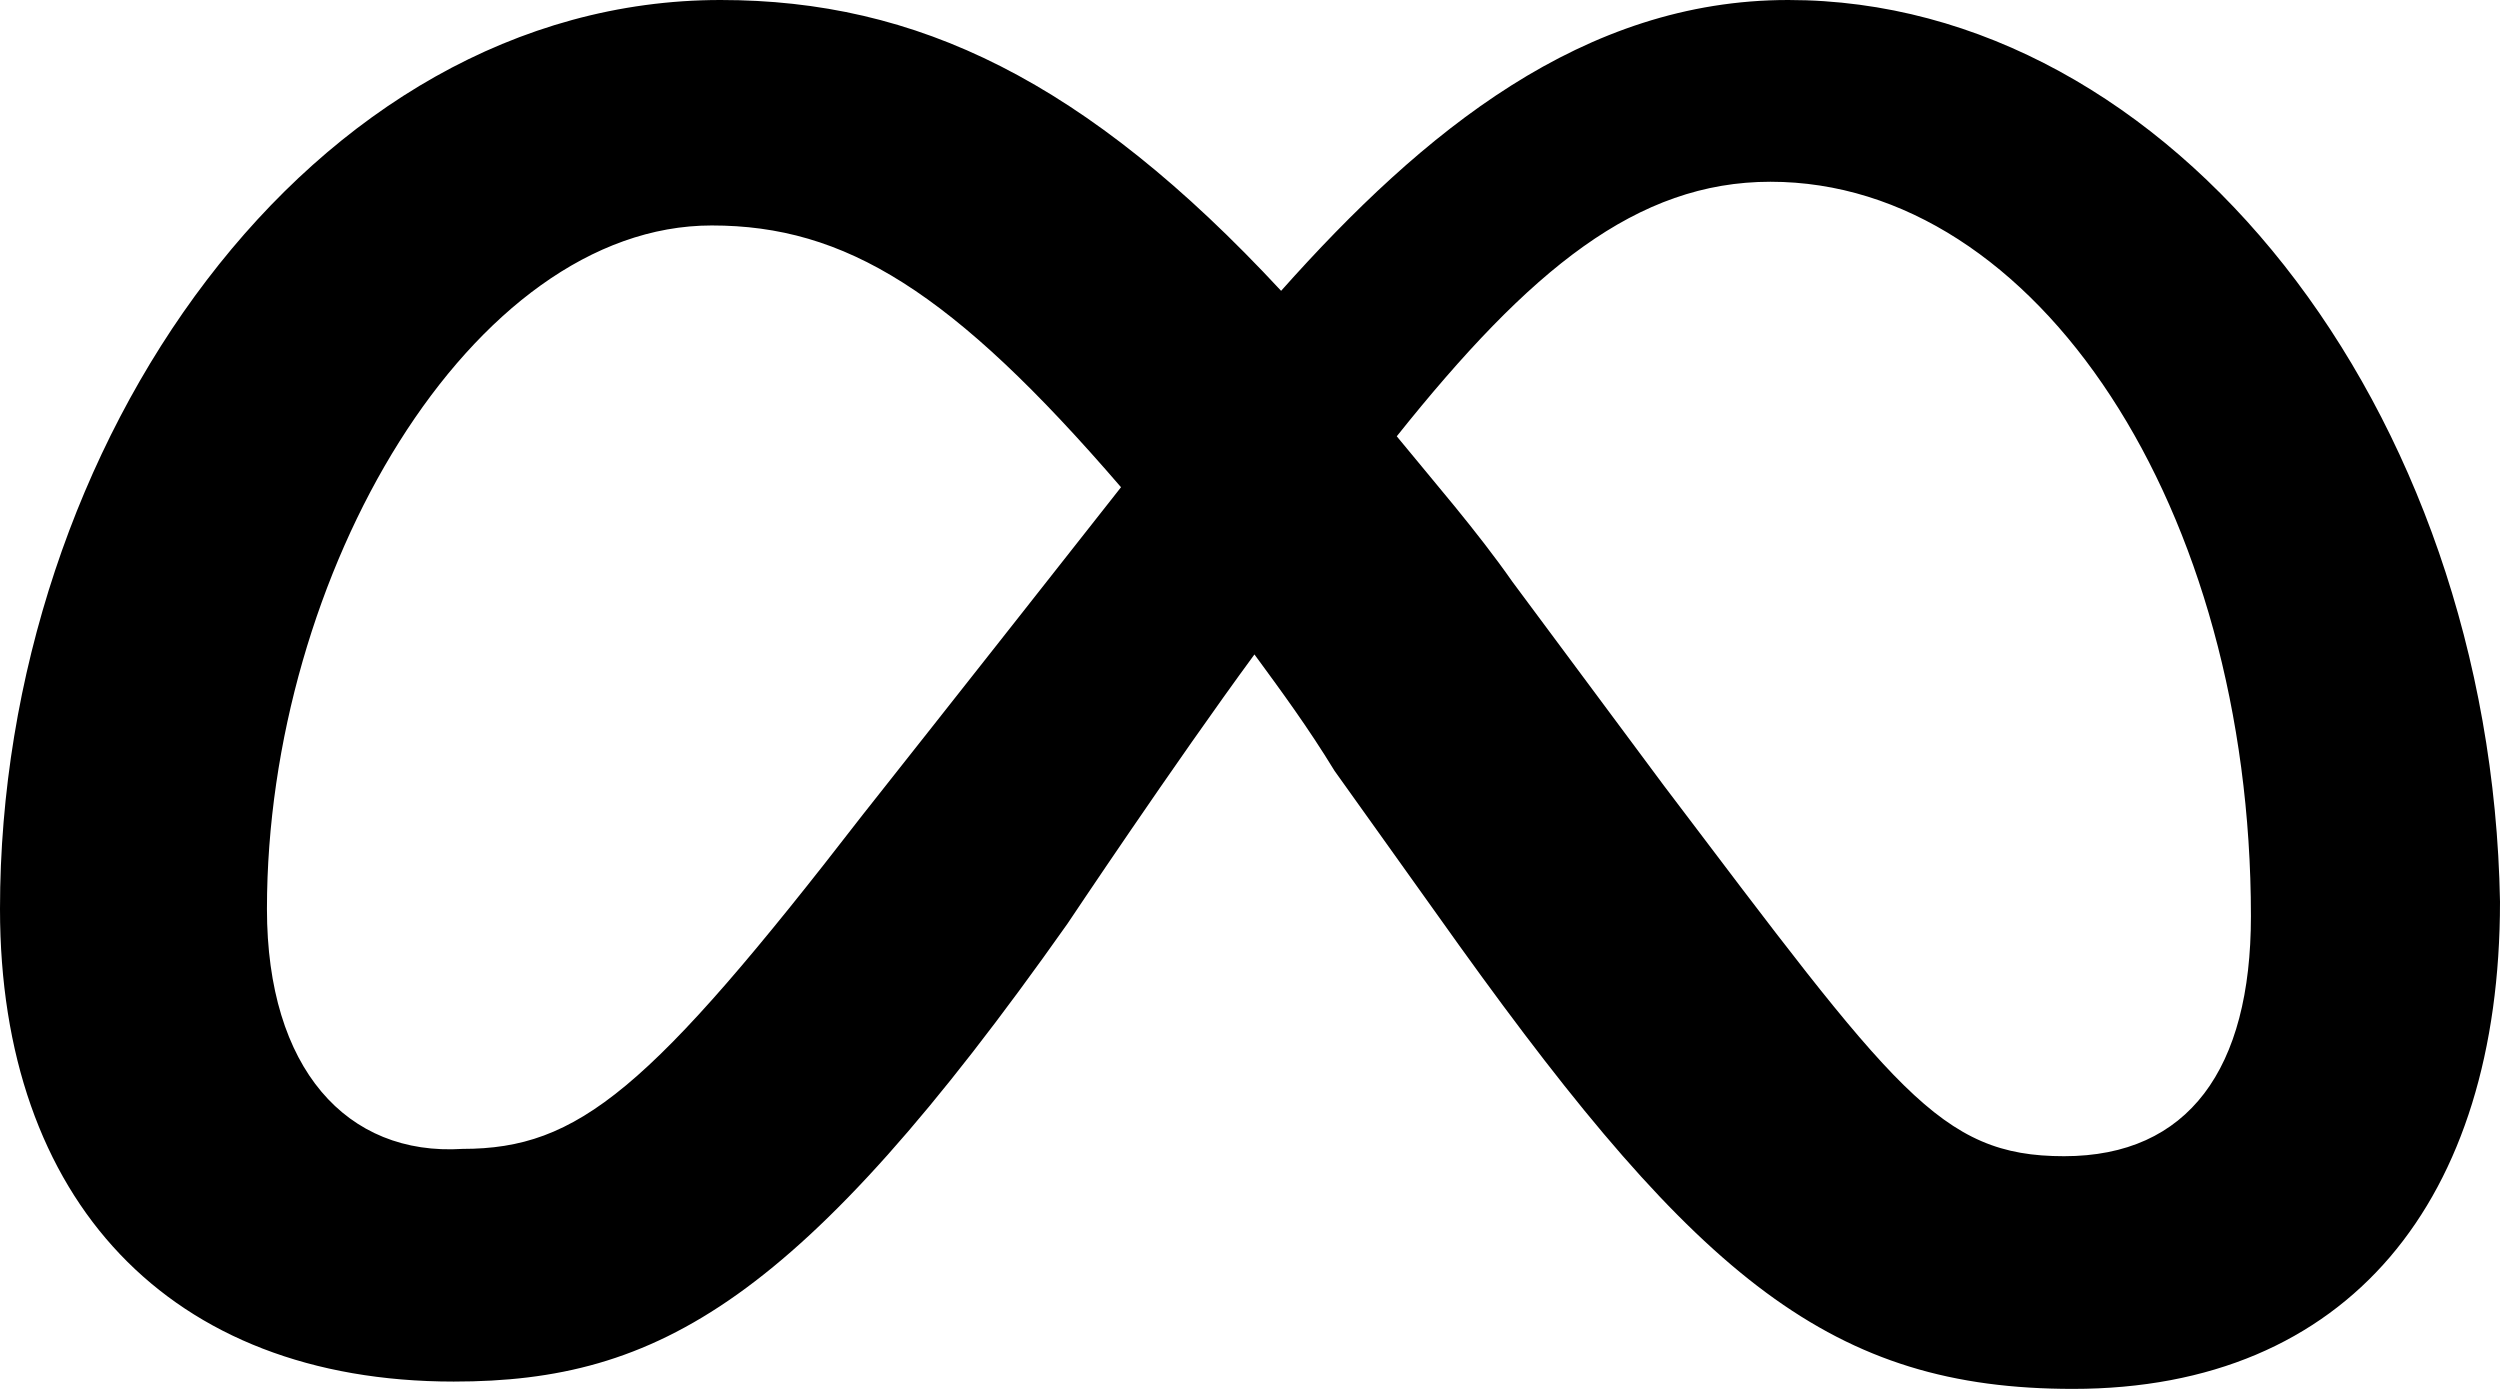
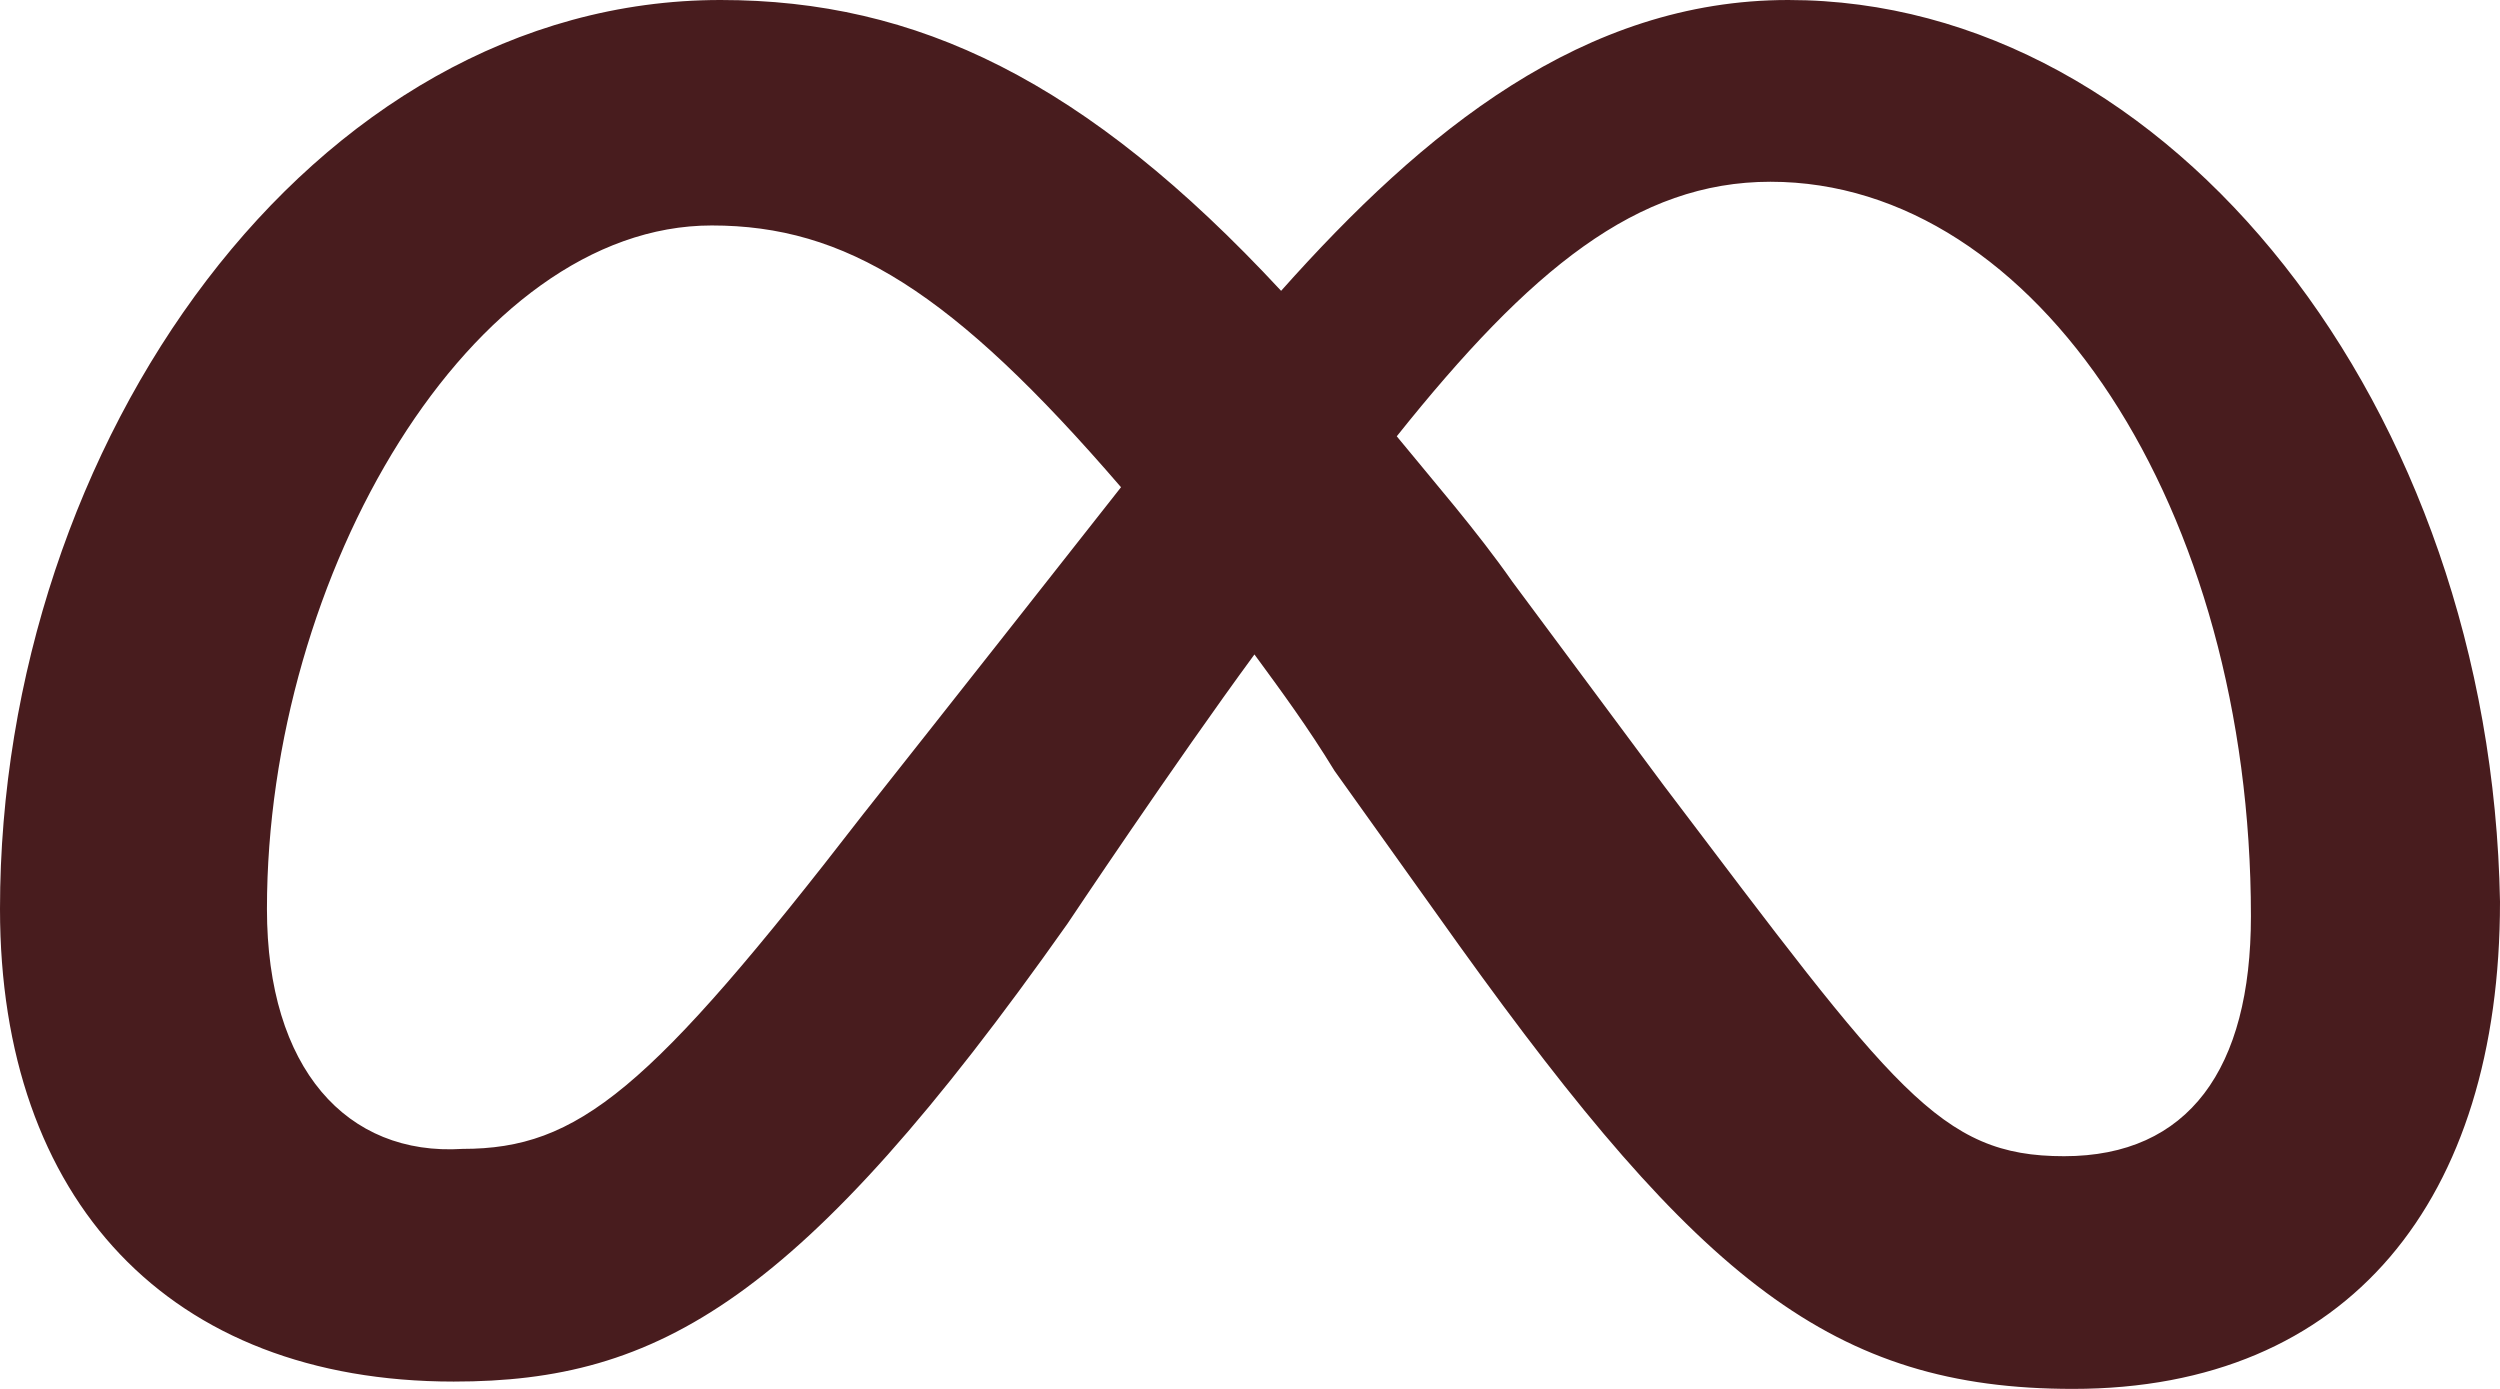
<svg xmlns="http://www.w3.org/2000/svg" width="27" height="15" viewBox="0 0 27 15" fill="none">
-   <path d="M2.883 9.817C2.883 6.204 5.093 2.435 7.687 2.435C9.128 2.435 10.281 3.141 12.107 5.262C10.377 7.461 9.32 8.796 9.32 8.796C7.014 11.78 6.246 12.408 4.996 12.408C3.747 12.487 2.883 11.544 2.883 9.817ZM17.968 8.482L16.334 6.283C15.95 5.733 15.47 5.183 15.085 4.712C16.527 2.906 17.68 1.963 19.121 1.963C22.004 1.963 24.31 5.497 24.31 9.895C24.31 11.544 23.637 12.487 22.292 12.487C20.947 12.487 20.466 11.78 17.968 8.482ZM13.836 3.141C11.722 0.864 9.897 0 7.783 0C3.363 0 0 4.791 0 9.817C0 12.958 1.826 14.921 4.9 14.921C7.11 14.921 8.648 14.058 11.53 9.974C11.53 9.974 12.683 8.246 13.548 7.068C13.836 7.461 14.125 7.853 14.413 8.325L15.758 10.209C18.352 13.822 19.794 15 22.388 15C25.366 15 27 12.958 27 9.738C26.904 4.398 23.445 0 19.313 0C17.103 0 15.374 1.414 13.836 3.141Z" fill="black" />
+   <path d="M2.883 9.817C2.883 6.204 5.093 2.435 7.687 2.435C9.128 2.435 10.281 3.141 12.107 5.262C10.377 7.461 9.32 8.796 9.32 8.796C7.014 11.78 6.246 12.408 4.996 12.408C3.747 12.487 2.883 11.544 2.883 9.817ZM17.968 8.482L16.334 6.283C15.95 5.733 15.47 5.183 15.085 4.712C16.527 2.906 17.68 1.963 19.121 1.963C22.004 1.963 24.31 5.497 24.31 9.895C24.31 11.544 23.637 12.487 22.292 12.487C20.947 12.487 20.466 11.78 17.968 8.482ZM13.836 3.141C11.722 0.864 9.897 0 7.783 0C3.363 0 0 4.791 0 9.817C0 12.958 1.826 14.921 4.9 14.921C7.11 14.921 8.648 14.058 11.53 9.974C11.53 9.974 12.683 8.246 13.548 7.068C13.836 7.461 14.125 7.853 14.413 8.325L15.758 10.209C18.352 13.822 19.794 15 22.388 15C25.366 15 27 12.958 27 9.738C26.904 4.398 23.445 0 19.313 0C17.103 0 15.374 1.414 13.836 3.141Z" fill="#481C1E" />
</svg>
